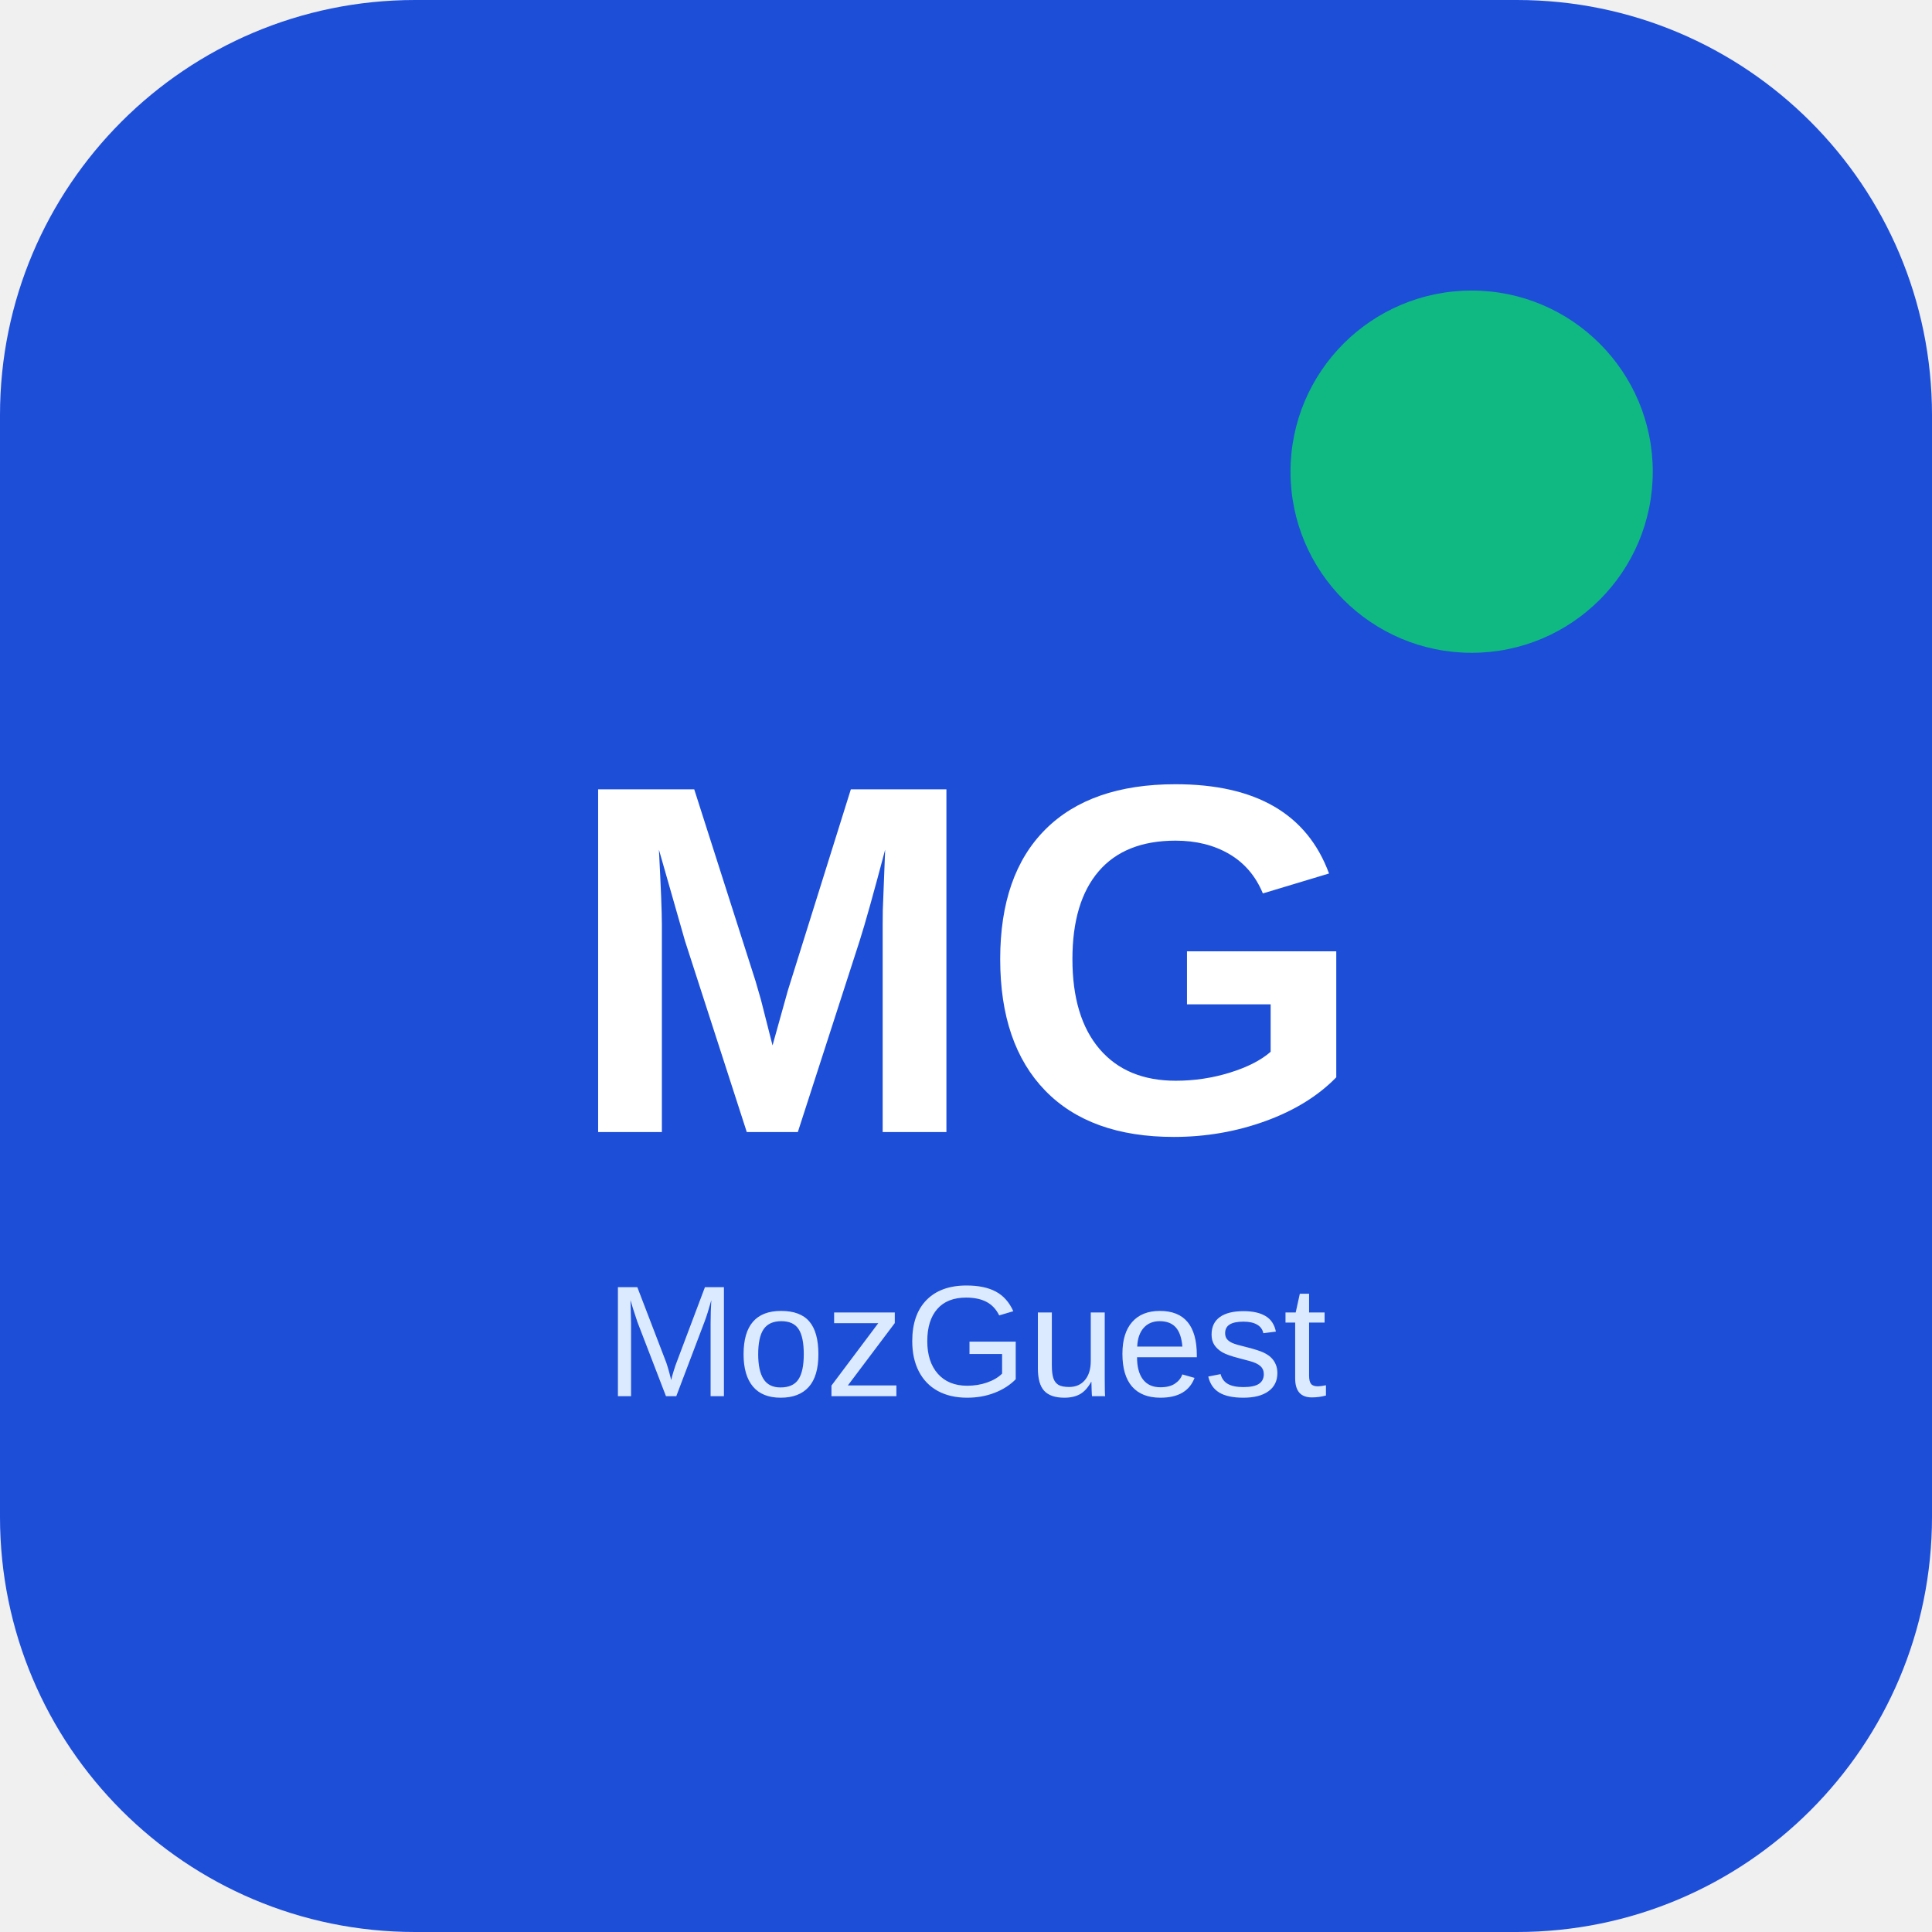
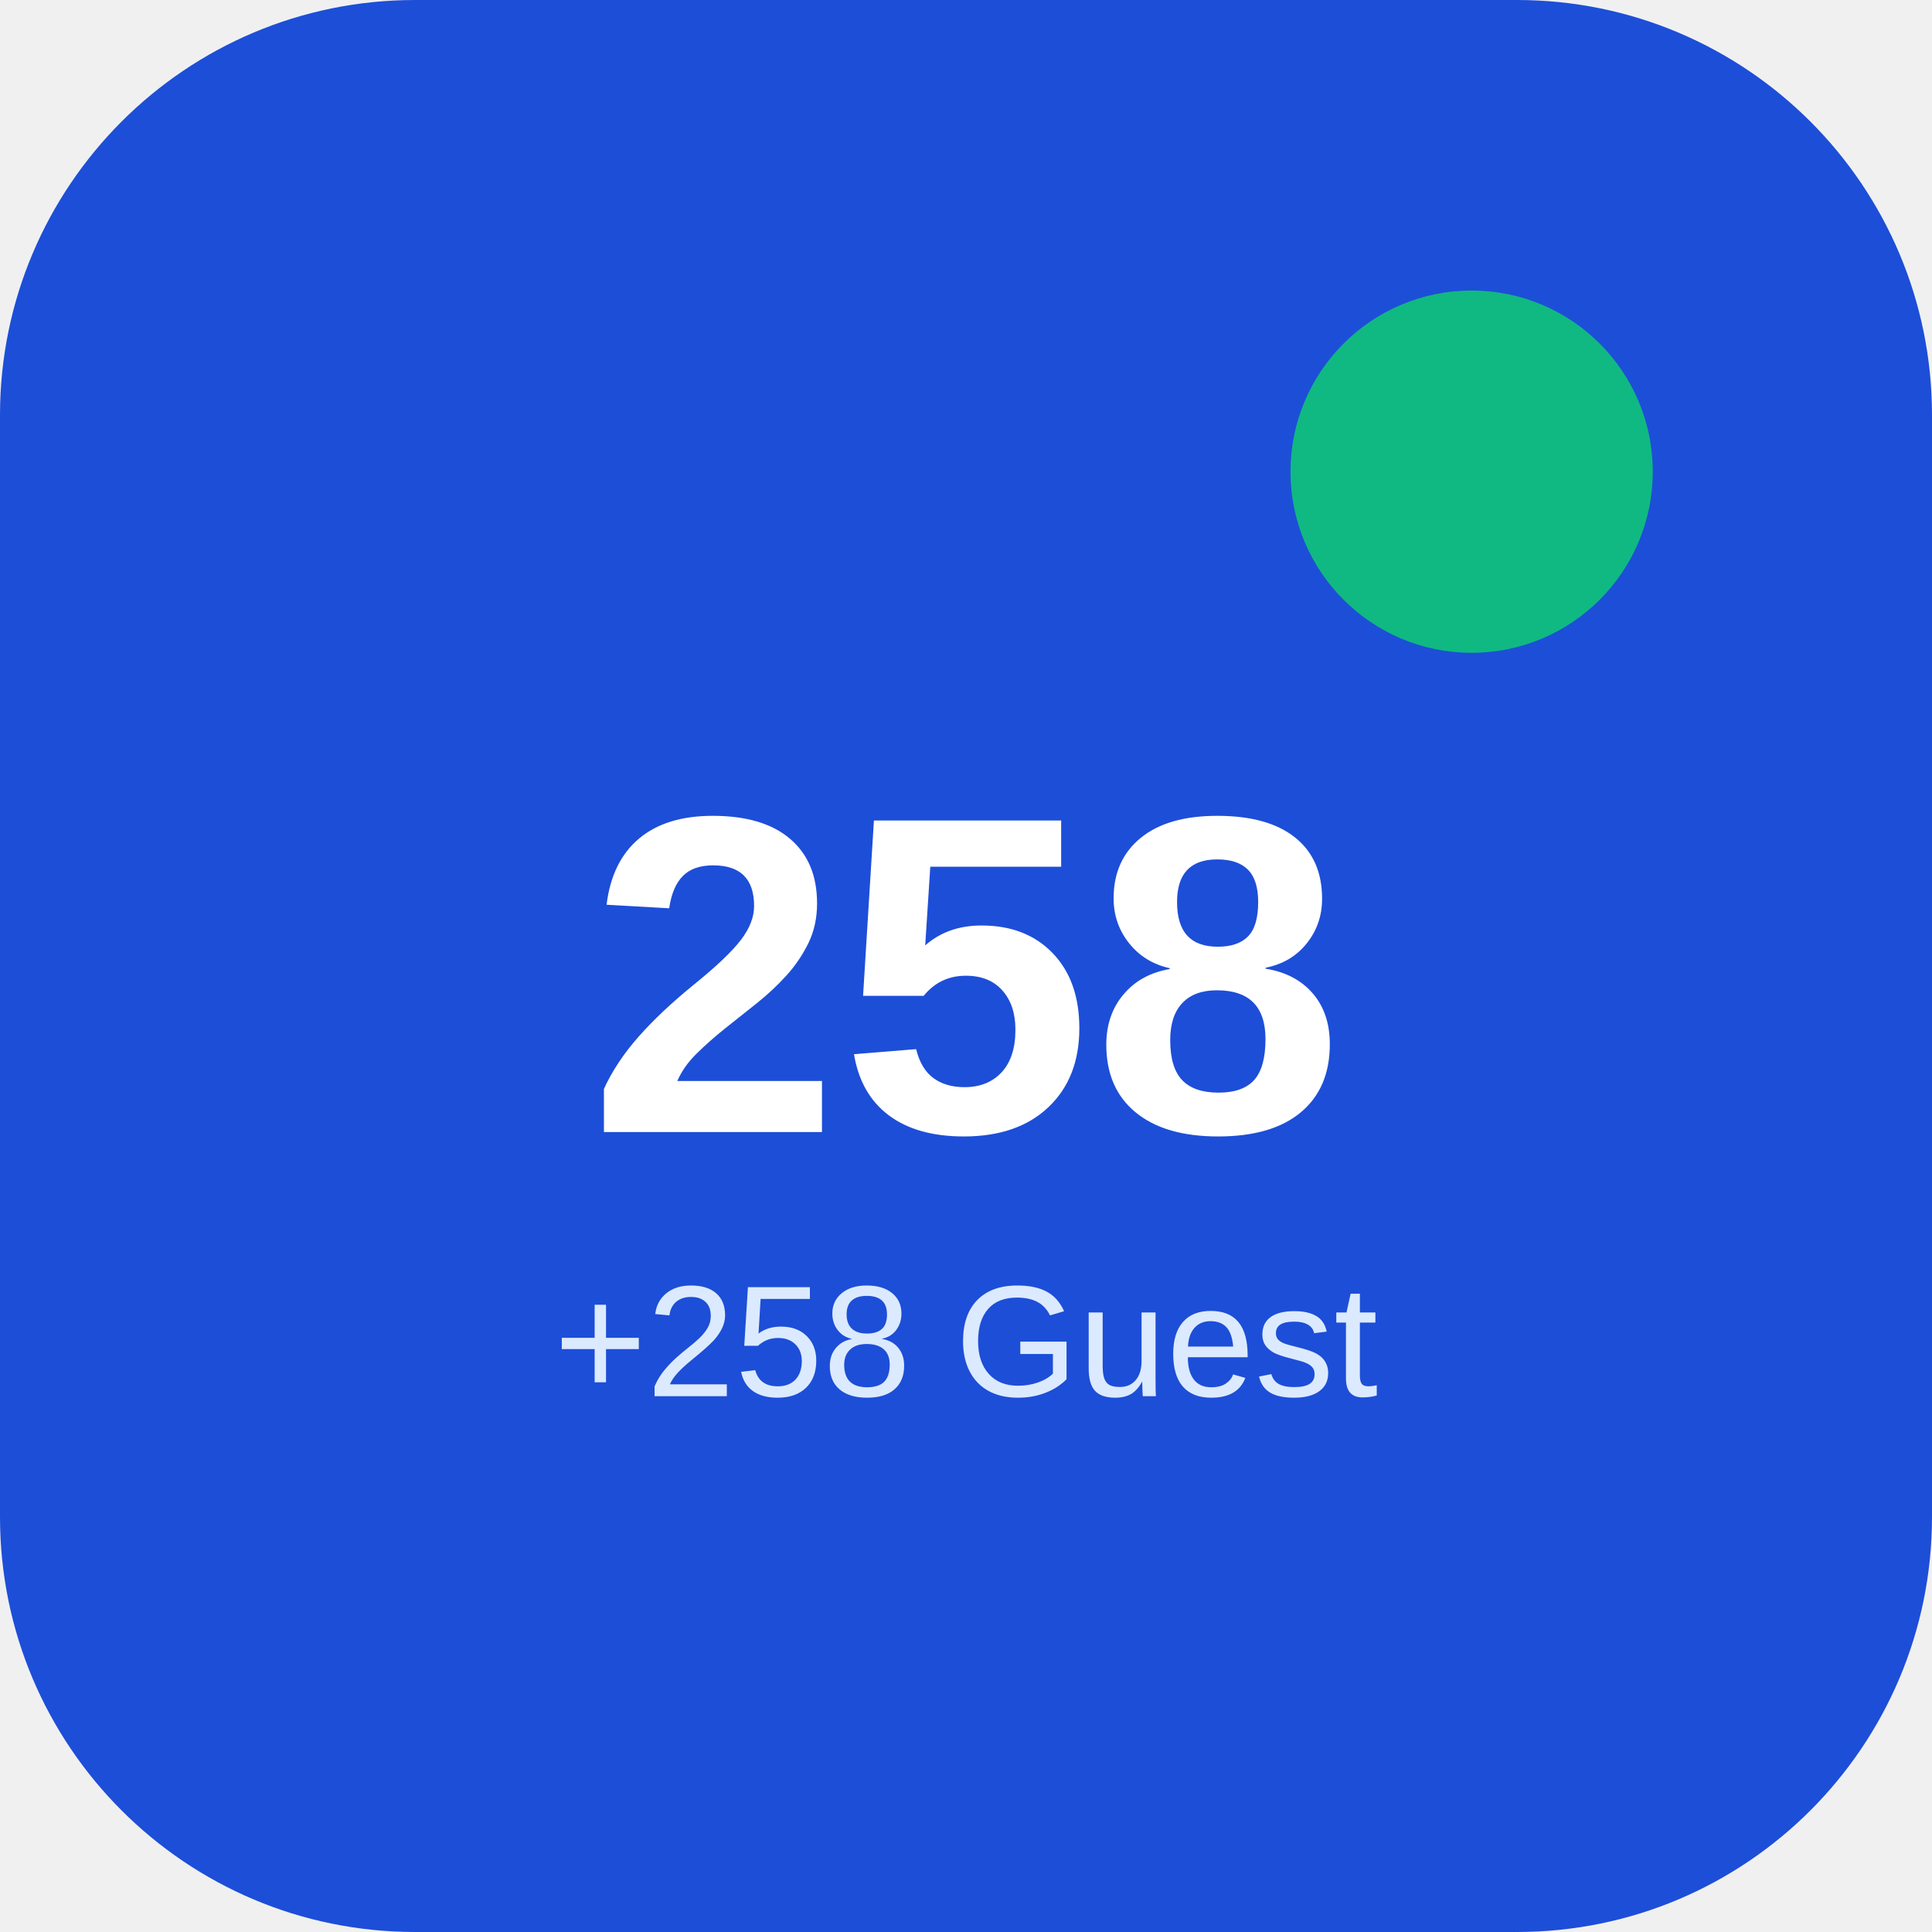
<svg xmlns="http://www.w3.org/2000/svg" width="512" height="512" viewBox="0 0 512 512">
  <rect width="512" height="512" rx="110" fill="#1d4ed8" />
  <circle cx="390" cy="125" r="48" fill="#10b981" />
-   <text x="256" y="300" text-anchor="middle" font-size="132" font-family="Arial, sans-serif" font-weight="800" fill="white">MG</text>
-   <text x="256" y="370" text-anchor="middle" font-size="42" font-family="Arial, sans-serif" fill="#dbeafe">MozGuest</text>
+   <text x="256" y="300" text-anchor="middle" font-size="120" font-family="Arial, sans-serif" font-weight="800" fill="white">258</text>
+   <text x="256" y="370" text-anchor="middle" font-size="42" font-family="Arial, sans-serif" fill="#dbeafe">+258 Guest</text>
</svg>
